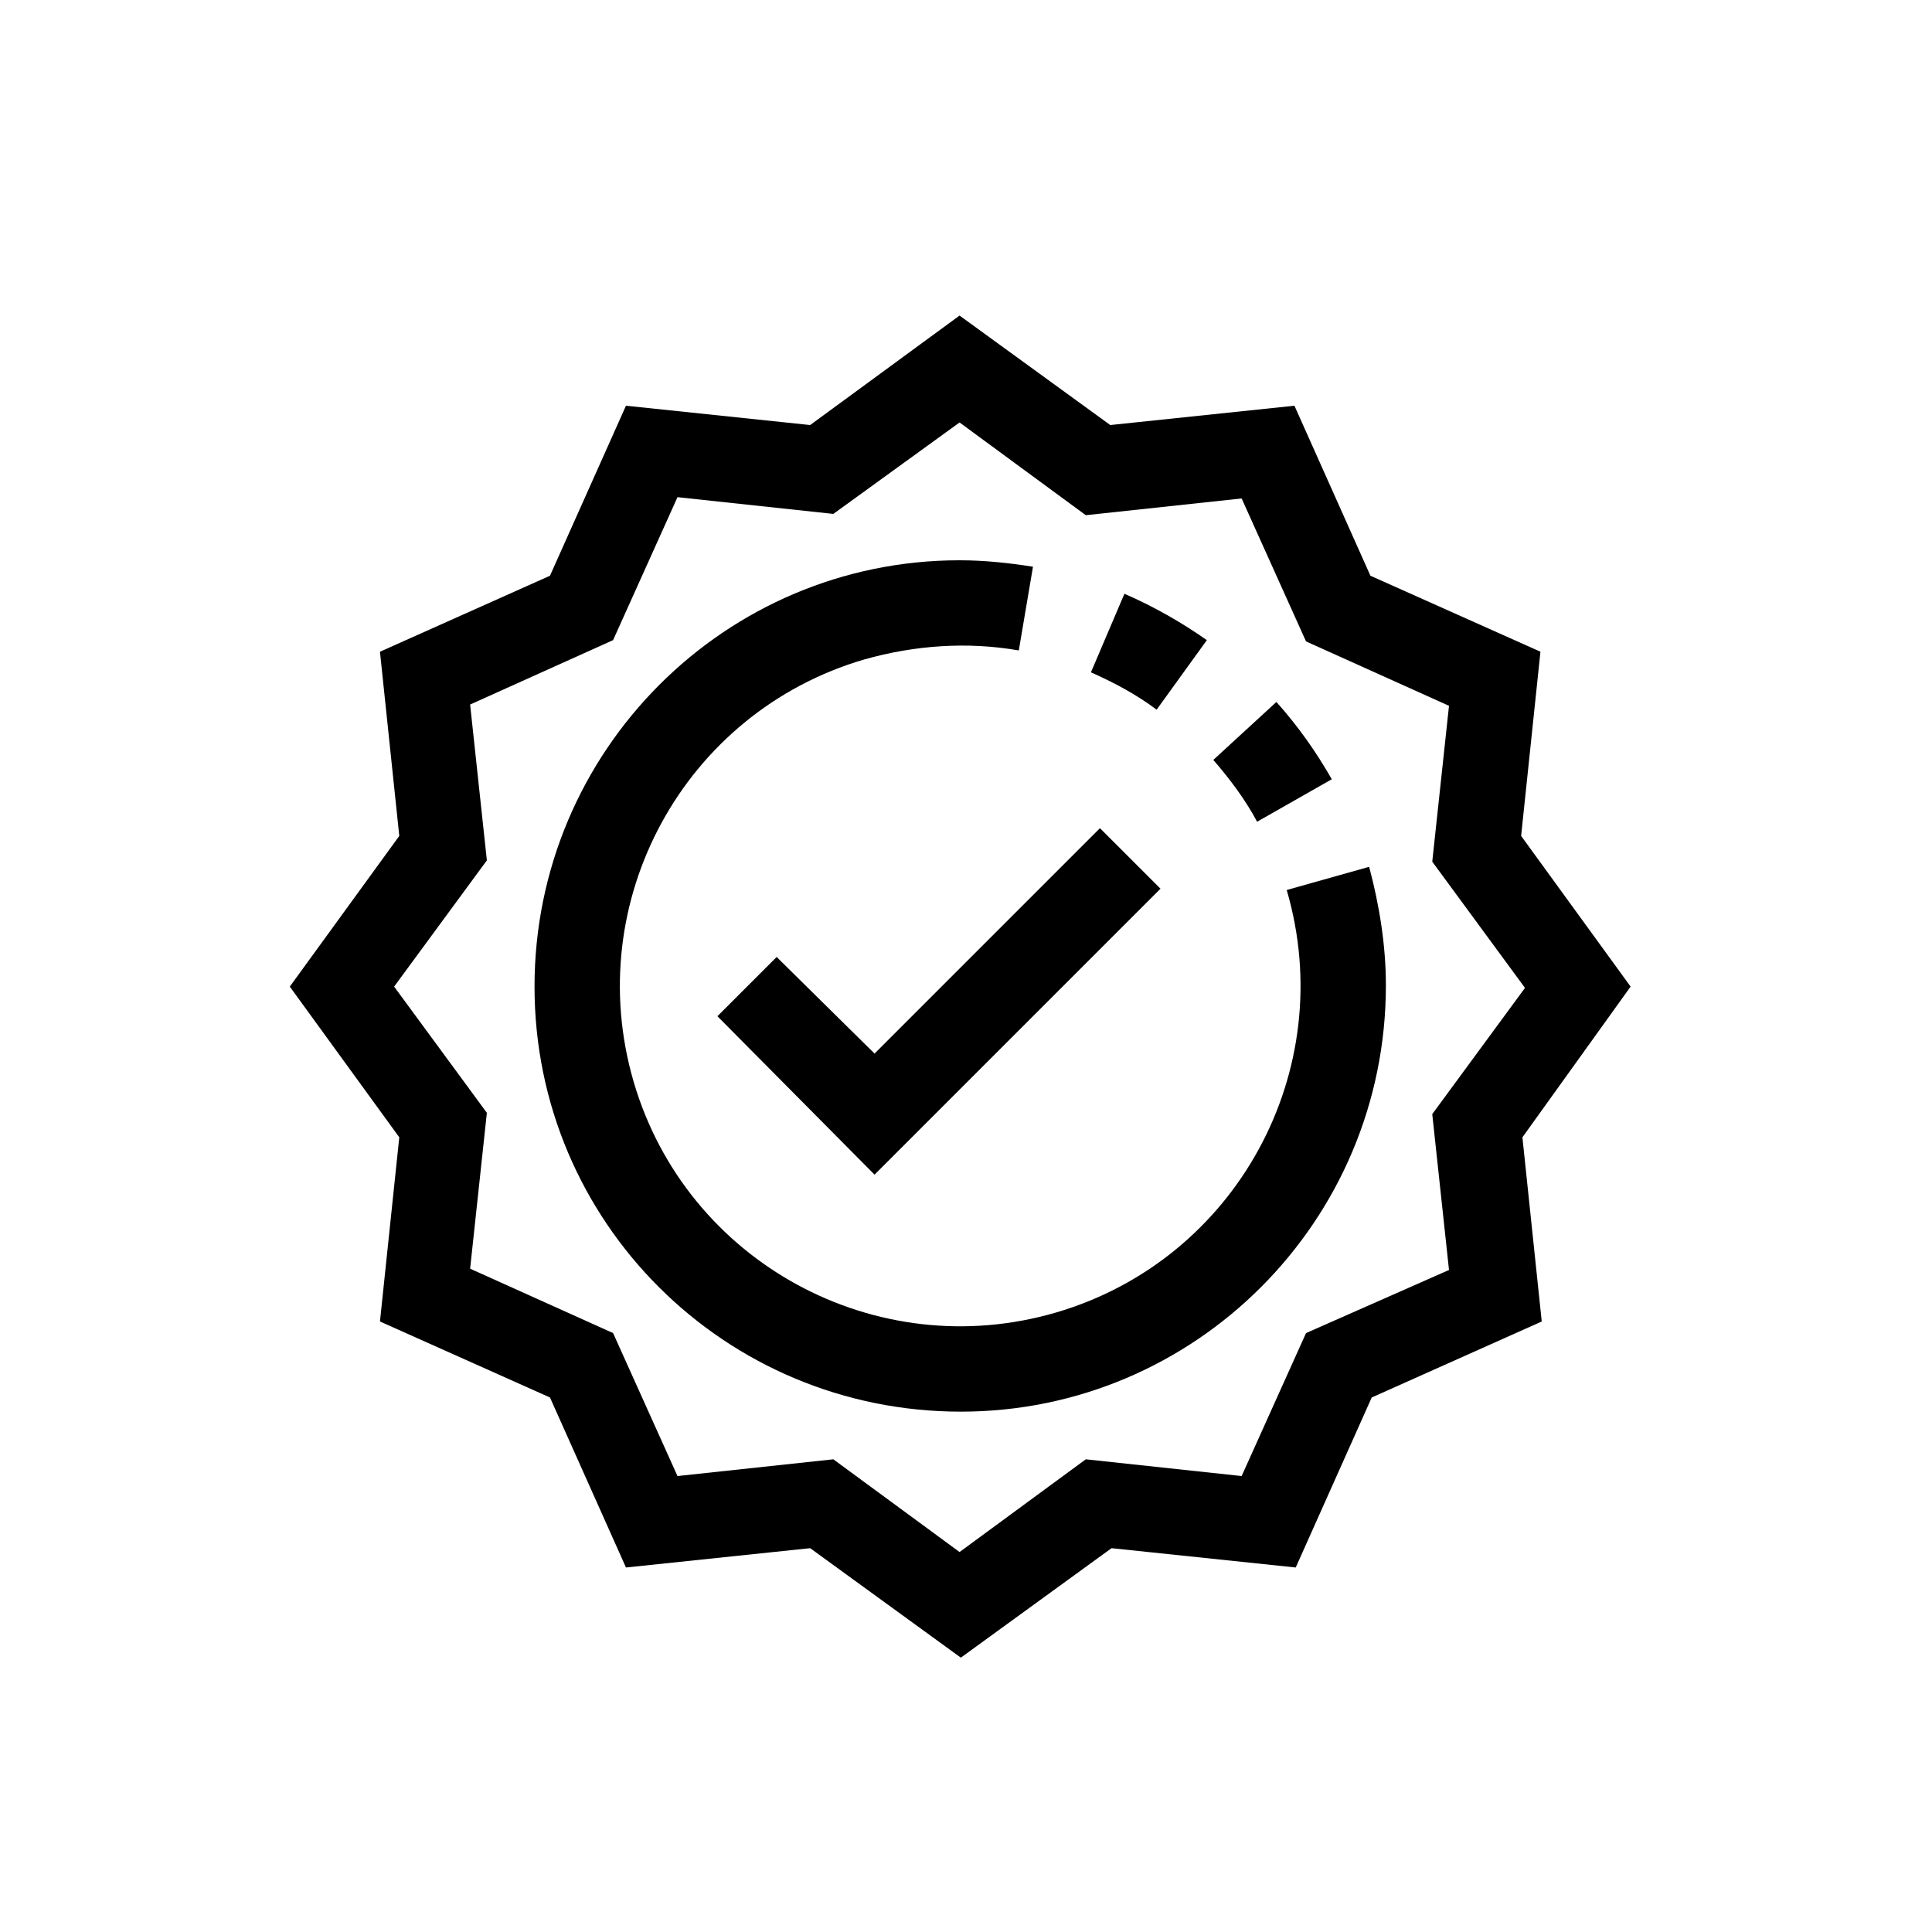
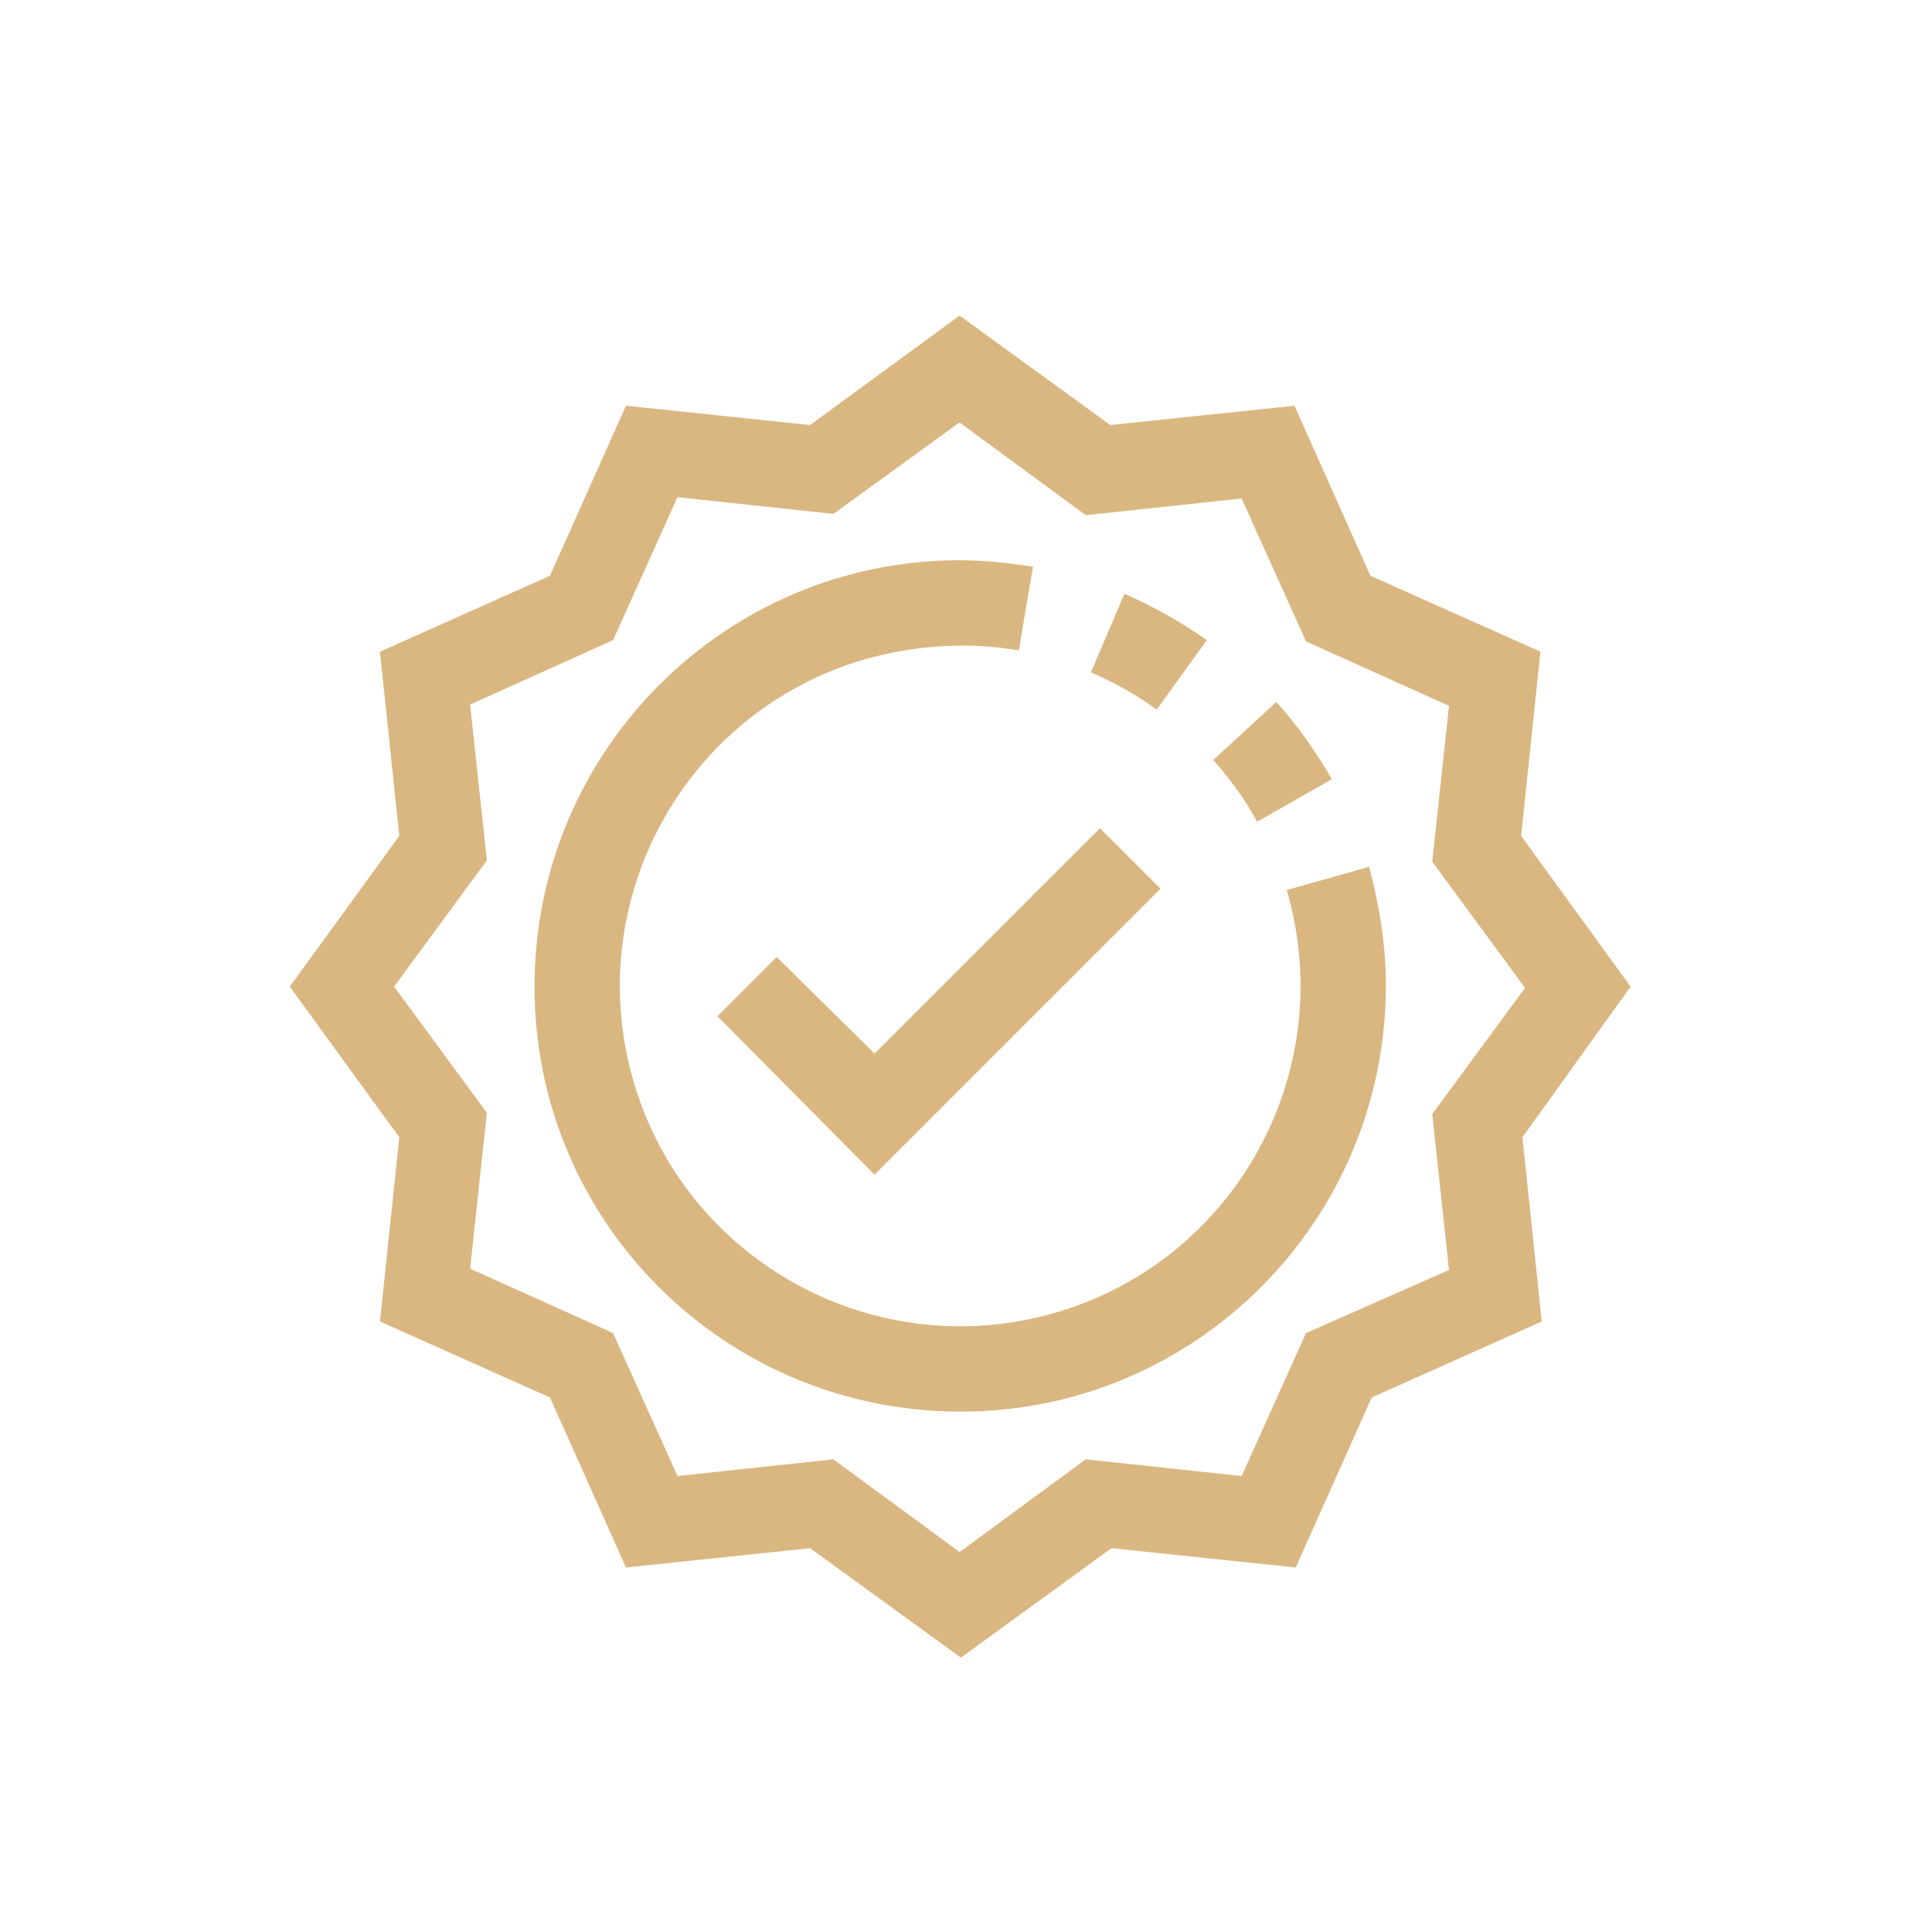
<svg xmlns="http://www.w3.org/2000/svg" version="1.1" id="Layer_1" x="0px" y="0px" viewBox="0 0 150 150" style="enable-background:new 0 0 150 150;" xml:space="preserve">
+   <style type="text/css">
+ 	.st0{fill:#DAB781;}
+ </style>
  <g>
    <g>
      <g>
-         <path d="M93.7,49.7c-2-1.4-4.1-2.6-6.4-3.6l-2.6,6.1c1.8,0.8,3.5,1.7,5.1,2.9L93.7,49.7z" />
-         <path d="M103.4,60.5c-1.2-2.1-2.6-4.1-4.3-6L94.2,59c1.3,1.5,2.5,3.1,3.4,4.8L103.4,60.5z" />
-         <path d="M99.9,69.1c4.1,14-3.9,28.7-17.9,32.8S53.3,98,49.2,84s3.9-28.7,17.9-32.8c3.9-1.1,8-1.4,12-0.7l1.1-6.5     c-1.9-0.3-3.8-0.5-5.7-0.5c-18.2,0-33,14.8-33,33.1s14.8,33,33.1,33c18.2,0,33-14.8,33-33.1c0-3.1-0.5-6.2-1.3-9.2L99.9,69.1z" />
-         <path d="M126.6,76.6l-8.5-11.7l1.5-14.3l-13.2-5.9l-5.9-13.2L86.2,33l-11.7-8.5L62.9,33l-14.3-1.5l-5.9,13.2l-13.2,5.9L31,64.9     l-8.5,11.7L31,88.3l-1.5,14.3l13.2,5.9l5.9,13.2l14.3-1.5l11.7,8.5l11.7-8.5l14.3,1.5l5.9-13.2l13.2-5.9l-1.5-14.3L126.6,76.6z      M101.4,103.5l-5,11.1l-12.1-1.3l-9.8,7.2l-9.8-7.2l-12.1,1.3l-5-11.1l-11.1-5l1.3-12.1l-7.2-9.8l7.2-9.8l-1.3-12.1l11.1-5     l5-11.1l12.1,1.3l9.8-7.1l9.8,7.2l12.1-1.3l5,11.1l11.1,5l-1.3,12.1l7.2,9.8l-7.2,9.8l1.3,12.1L101.4,103.5z" />
-         <polygon points="60.3,74.3 55.7,78.9 67.9,91.2 90.1,69 85.4,64.3 67.9,81.8    " />
+         <path class="st0" d="M93.7,49.7c-2-1.4-4.1-2.6-6.4-3.6l-2.6,6.1c1.8,0.8,3.5,1.7,5.1,2.9L93.7,49.7z" />
+         <path class="st0" d="M103.4,60.5c-1.2-2.1-2.6-4.1-4.3-6L94.2,59c1.3,1.5,2.5,3.1,3.4,4.8L103.4,60.5z" />
+         <path class="st0" d="M99.9,69.1c4.1,14-3.9,28.7-17.9,32.8S53.3,98,49.2,84s3.9-28.7,17.9-32.8c3.9-1.1,8-1.4,12-0.7l1.1-6.5     c-1.9-0.3-3.8-0.5-5.7-0.5c-18.2,0-33,14.8-33,33.1s14.8,33,33.1,33c18.2,0,33-14.8,33-33.1c0-3.1-0.5-6.2-1.3-9.2L99.9,69.1z" />
+         <path class="st0" d="M126.6,76.6l-8.5-11.7l1.5-14.3l-13.2-5.9l-5.9-13.2L86.2,33l-11.7-8.5L62.9,33l-14.3-1.5l-5.9,13.2     l-13.2,5.9L31,64.9l-8.5,11.7L31,88.3l-1.5,14.3l13.2,5.9l5.9,13.2l14.3-1.5l11.7,8.5l11.7-8.5l14.3,1.5l5.9-13.2l13.2-5.9     l-1.5-14.3L126.6,76.6z M101.4,103.5l-5,11.1l-12.1-1.3l-9.8,7.2l-9.8-7.2l-12.1,1.3l-5-11.1l-11.1-5l1.3-12.1l-7.2-9.8l7.2-9.8     l-1.3-12.1l11.1-5l5-11.1l12.1,1.3l9.8-7.1l9.8,7.2l12.1-1.3l5,11.1l11.1,5l-1.3,12.1l7.2,9.8l-7.2,9.8l1.3,12.1L101.4,103.5z" />
+         <polygon class="st0" points="60.3,74.3 55.7,78.9 67.9,91.2 90.1,69 85.4,64.3 67.9,81.8    " />
      </g>
    </g>
  </g>
</svg>
